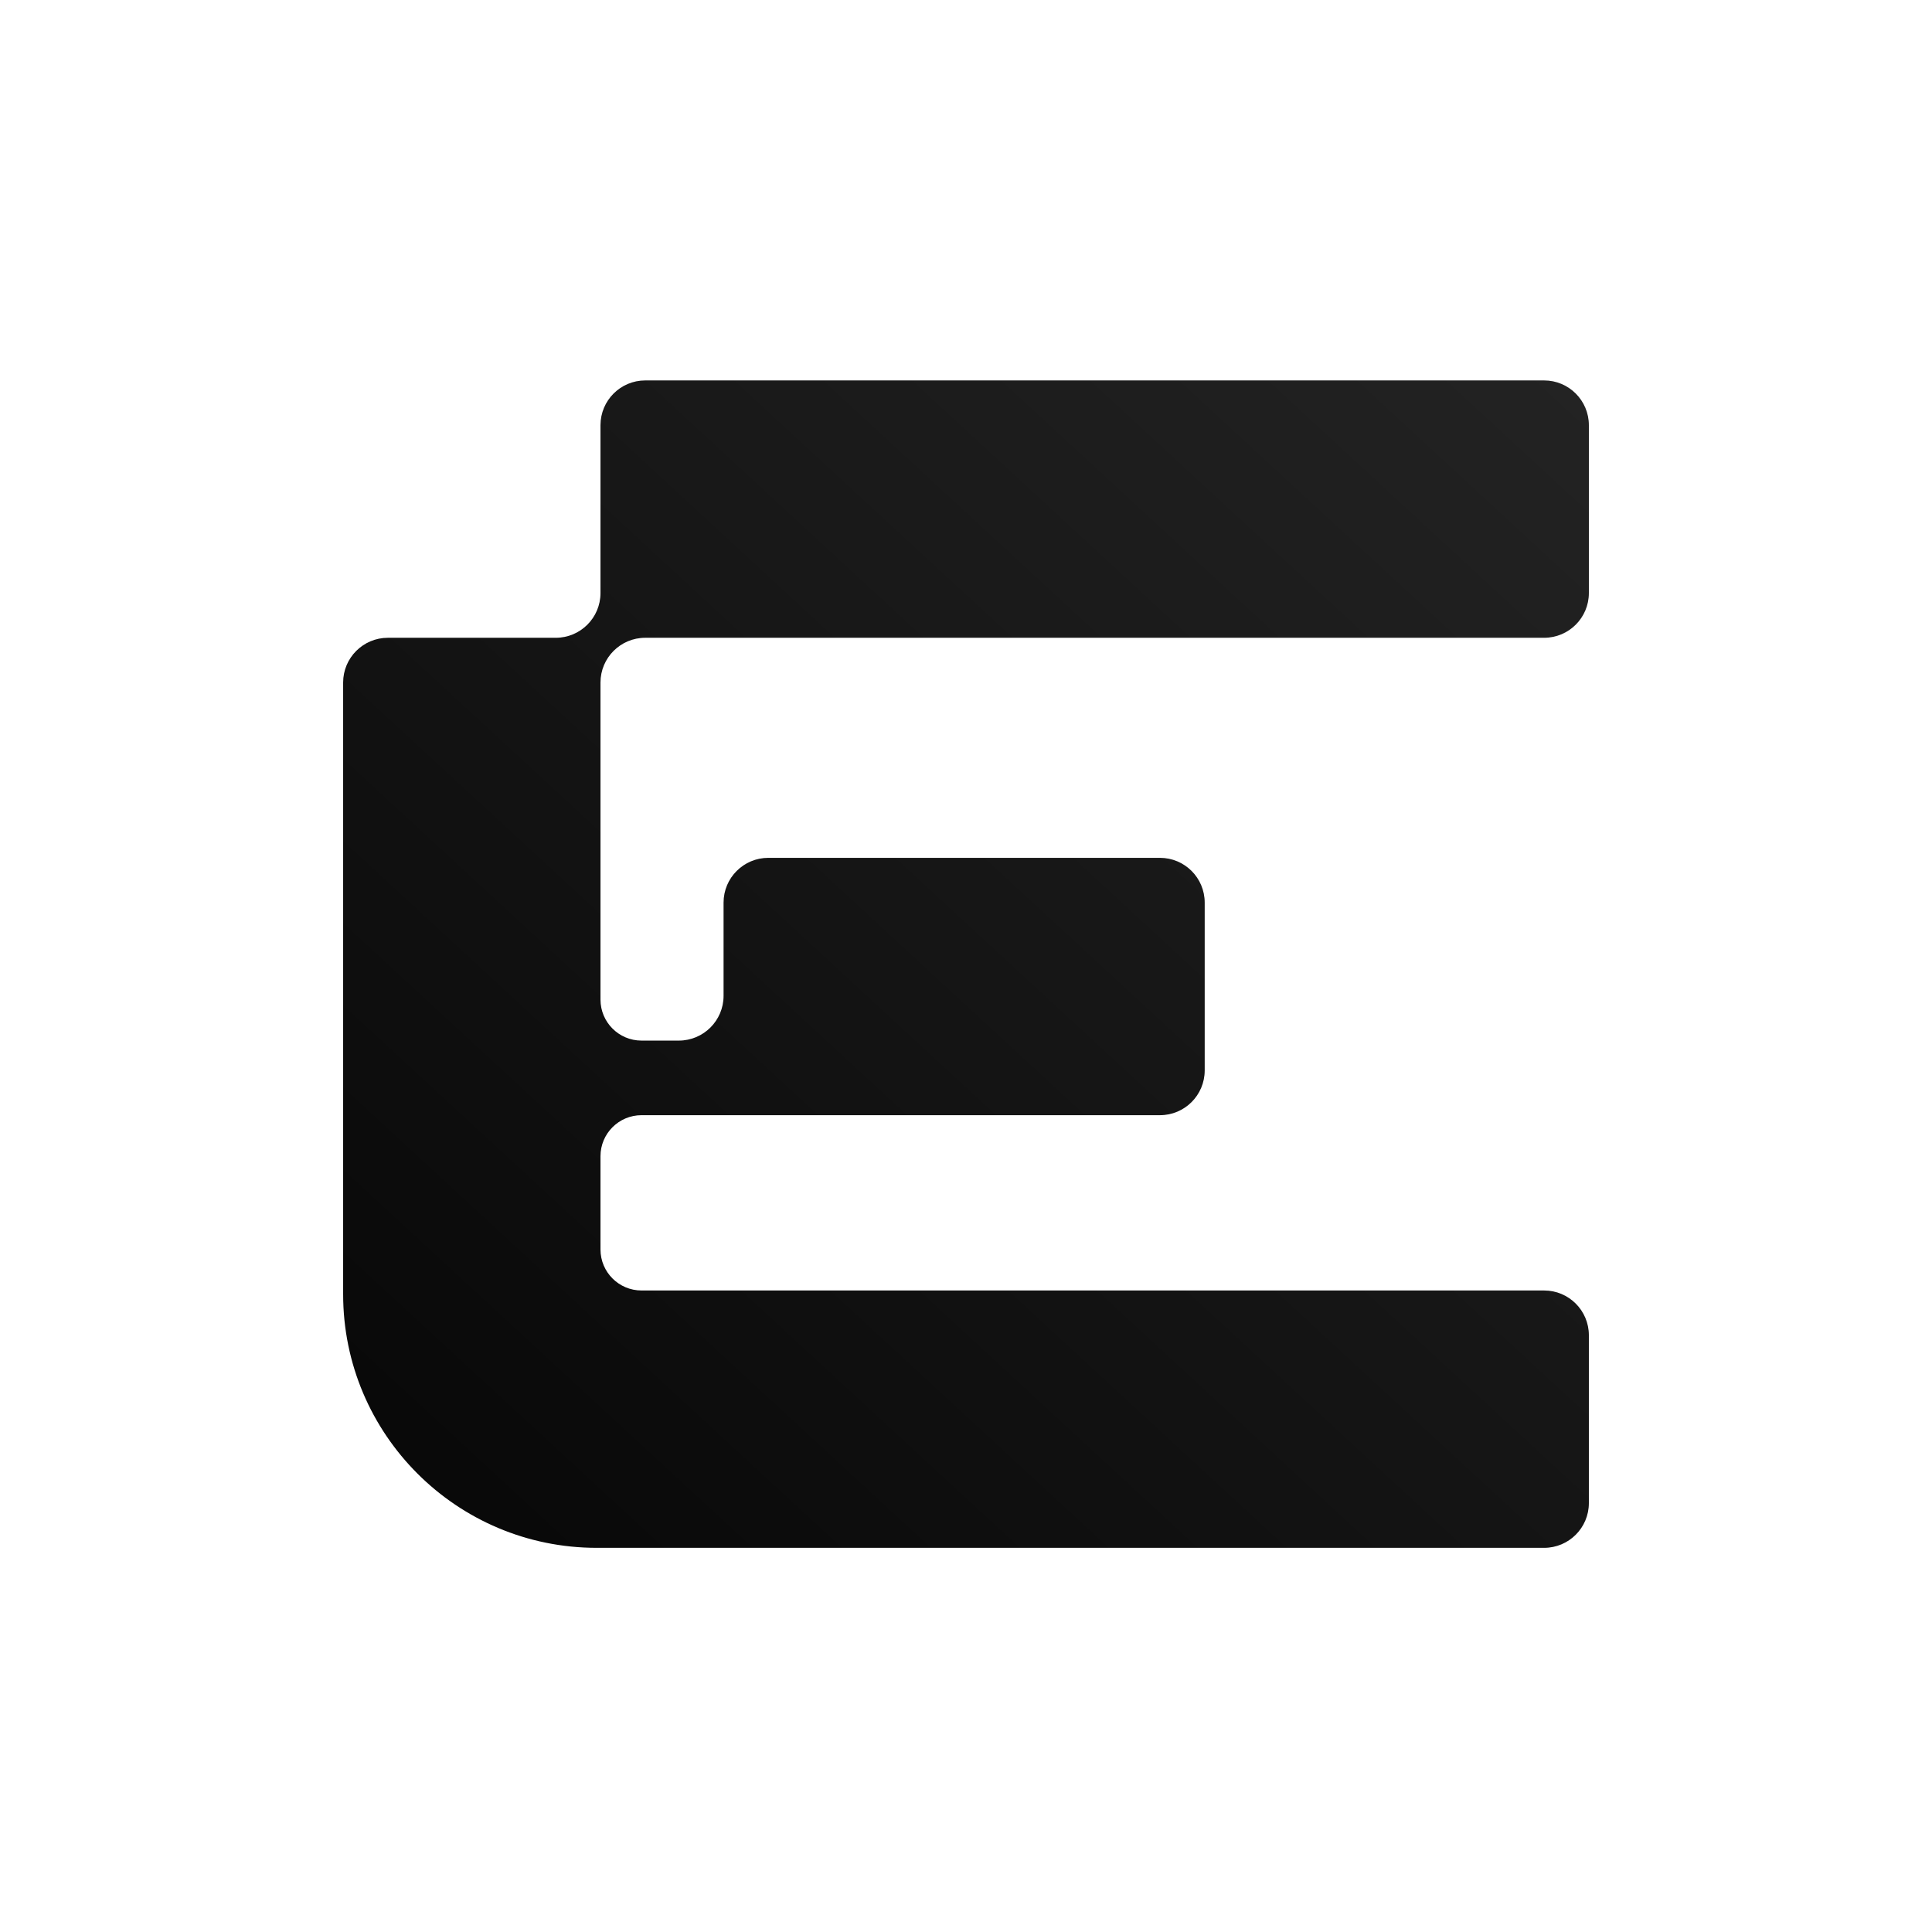
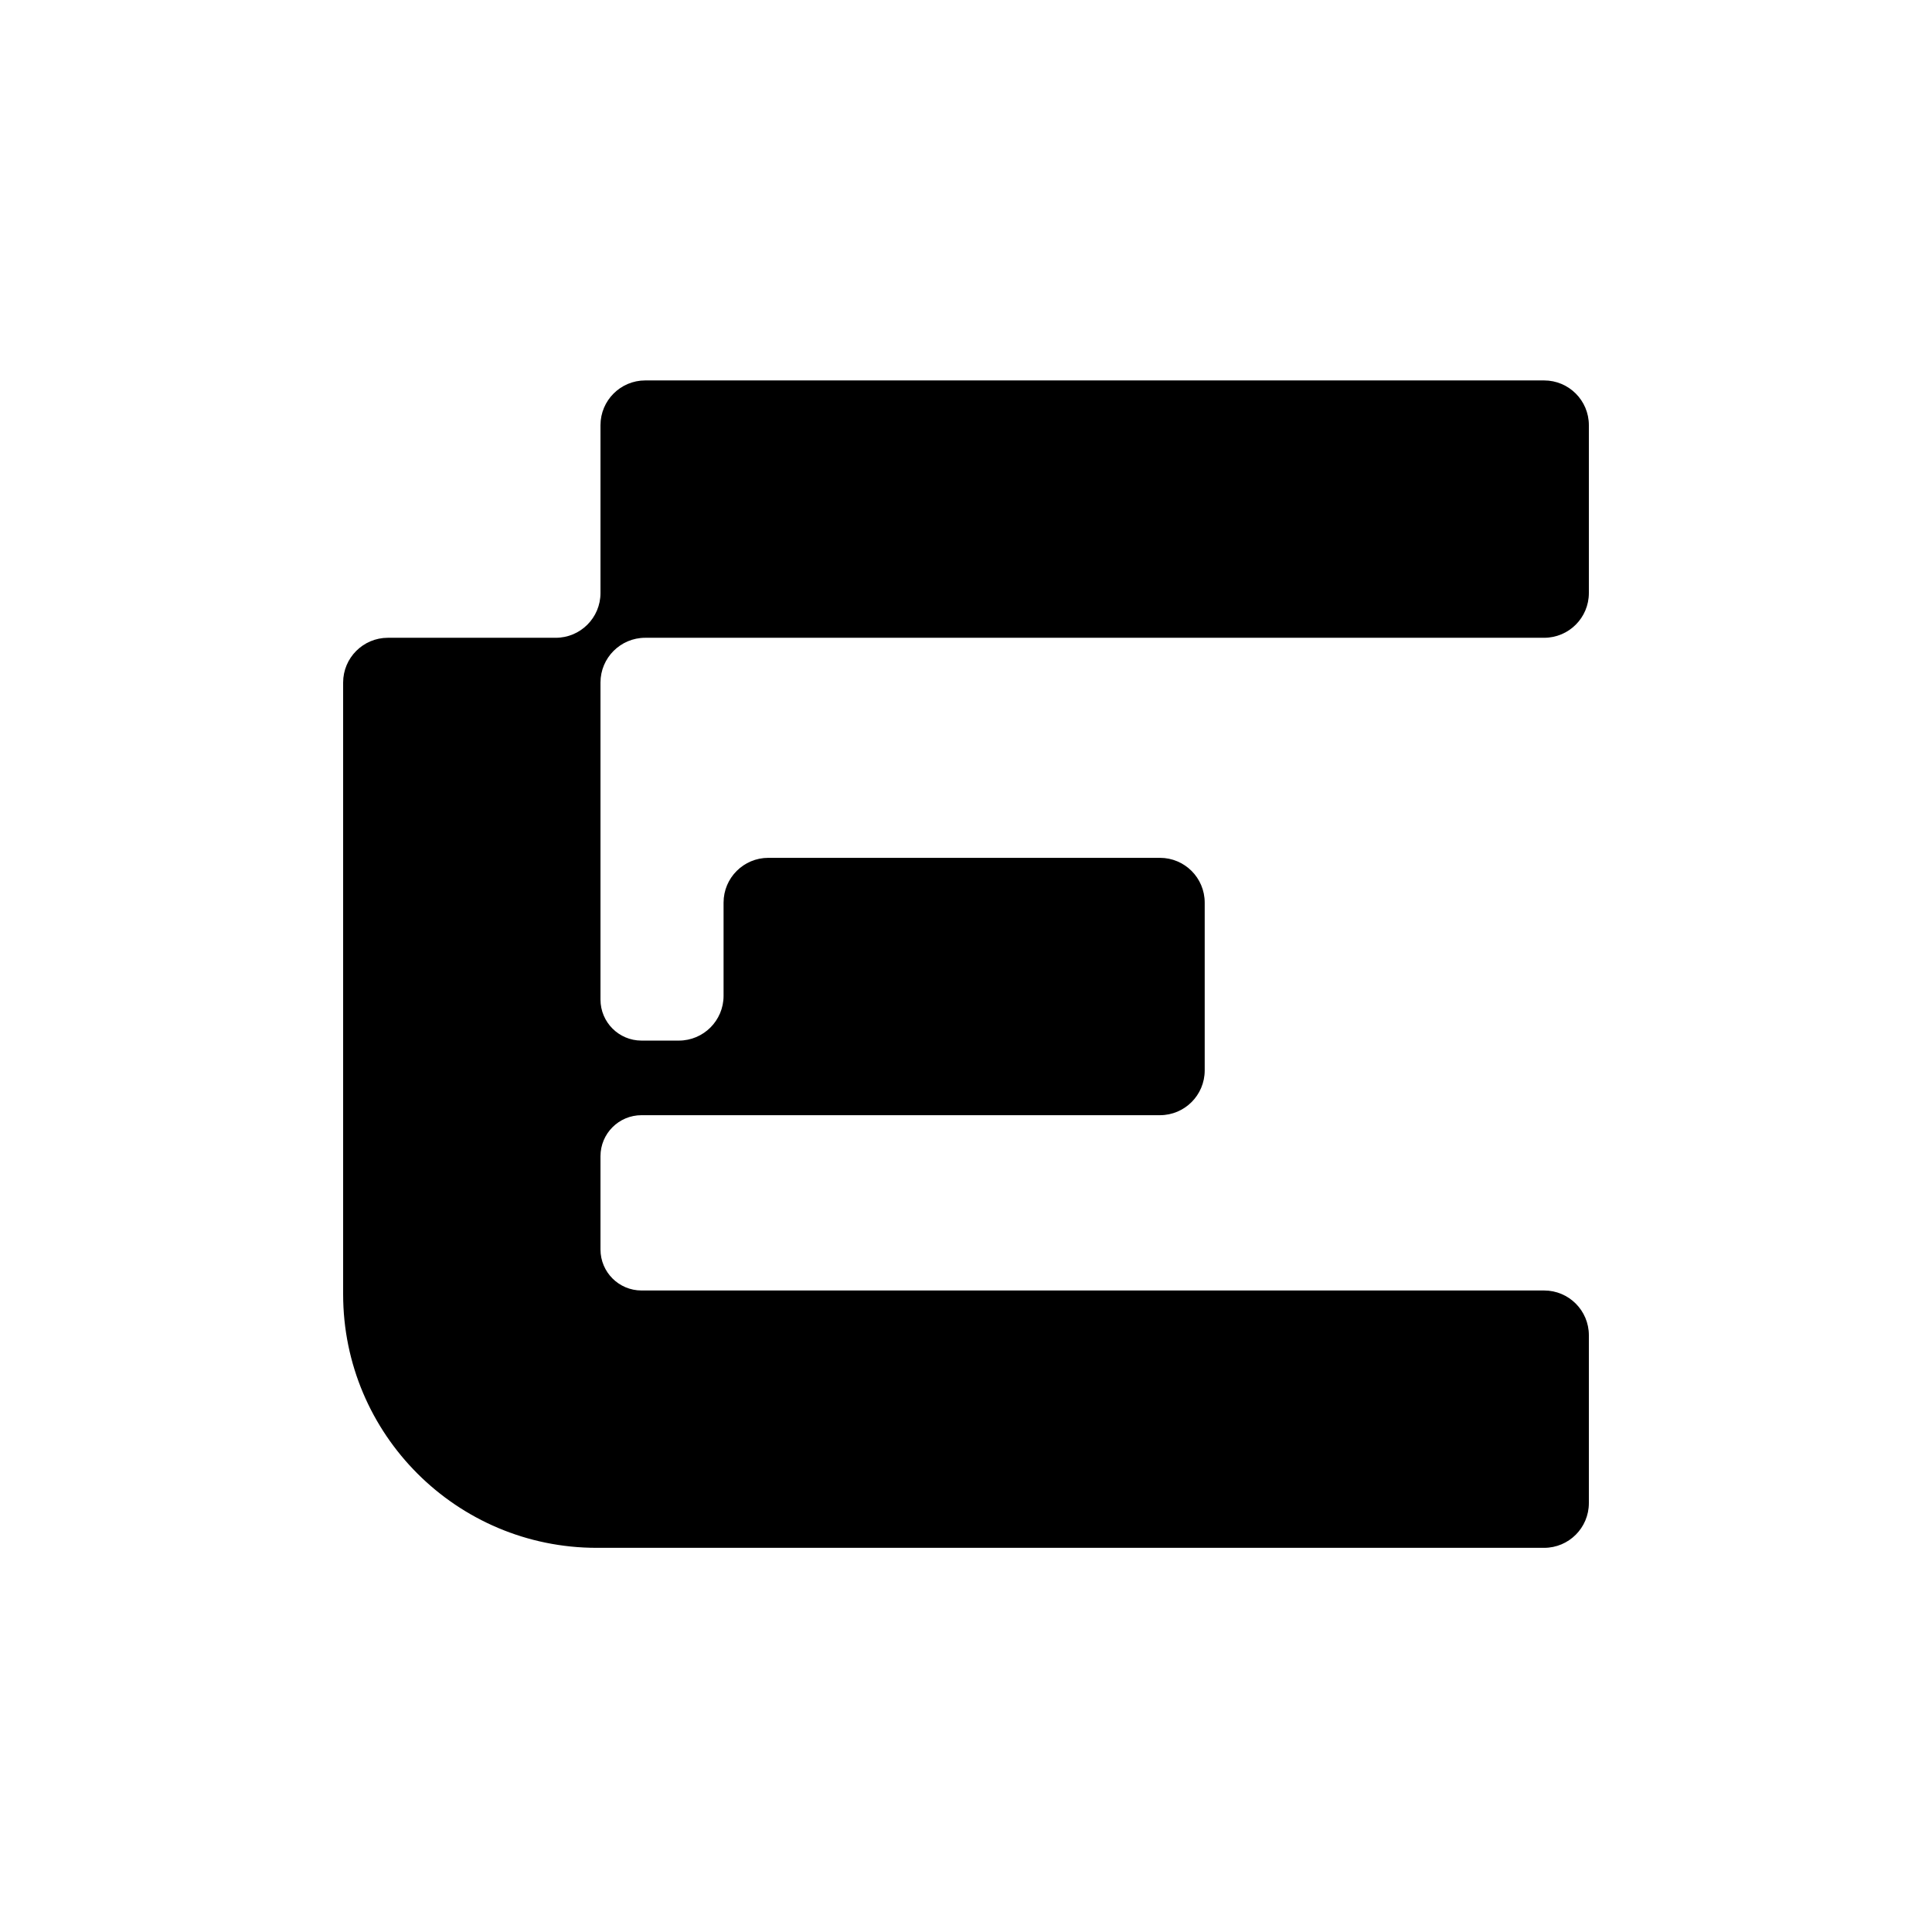
<svg xmlns="http://www.w3.org/2000/svg" width="518" height="518" viewBox="0 0 518 518" fill="none">
  <path fill-rule="evenodd" clip-rule="evenodd" d="M414 102C420.627 102 426 107.373 426 114V159C426 165.627 420.627 171 414 171L173 171H172.993C166.369 171.004 161 176.375 161 183V268C161 274.075 165.925 279 172 279H182C188.627 279 194 273.627 194 267V242C194 235.373 199.373 230 206 230L311 230C317.627 230 323 235.373 323 242V287C323 293.627 317.627 299 311 299H260H206H172C165.925 299 161 303.925 161 310V335C161 341.075 165.925 346 172 346L414 346C420.627 346 426 351.373 426 358V403C426 409.627 420.627 415 414 415H161H160C122.445 415 92 384.555 92 347V183C92 176.373 97.373 171 104 171H149C155.627 171 161 165.627 161 159V114C161 107.373 166.373 102 173 102L414 102Z" fill="url(#paint0_linear_10_34)" />
  <defs>
    <linearGradient id="paint0_linear_10_34" x1="423.453" y1="102" x2="116.111" y2="434.908" gradientUnits="userSpaceOnUse">
-       <stop stop-color="#232323" />
-       <stop offset="1" stop-color="#070707" />
+       <stop stopColor="#232323" />
+       <stop offset="1" stopColor="#070707" />
    </linearGradient>
  </defs>
</svg>
